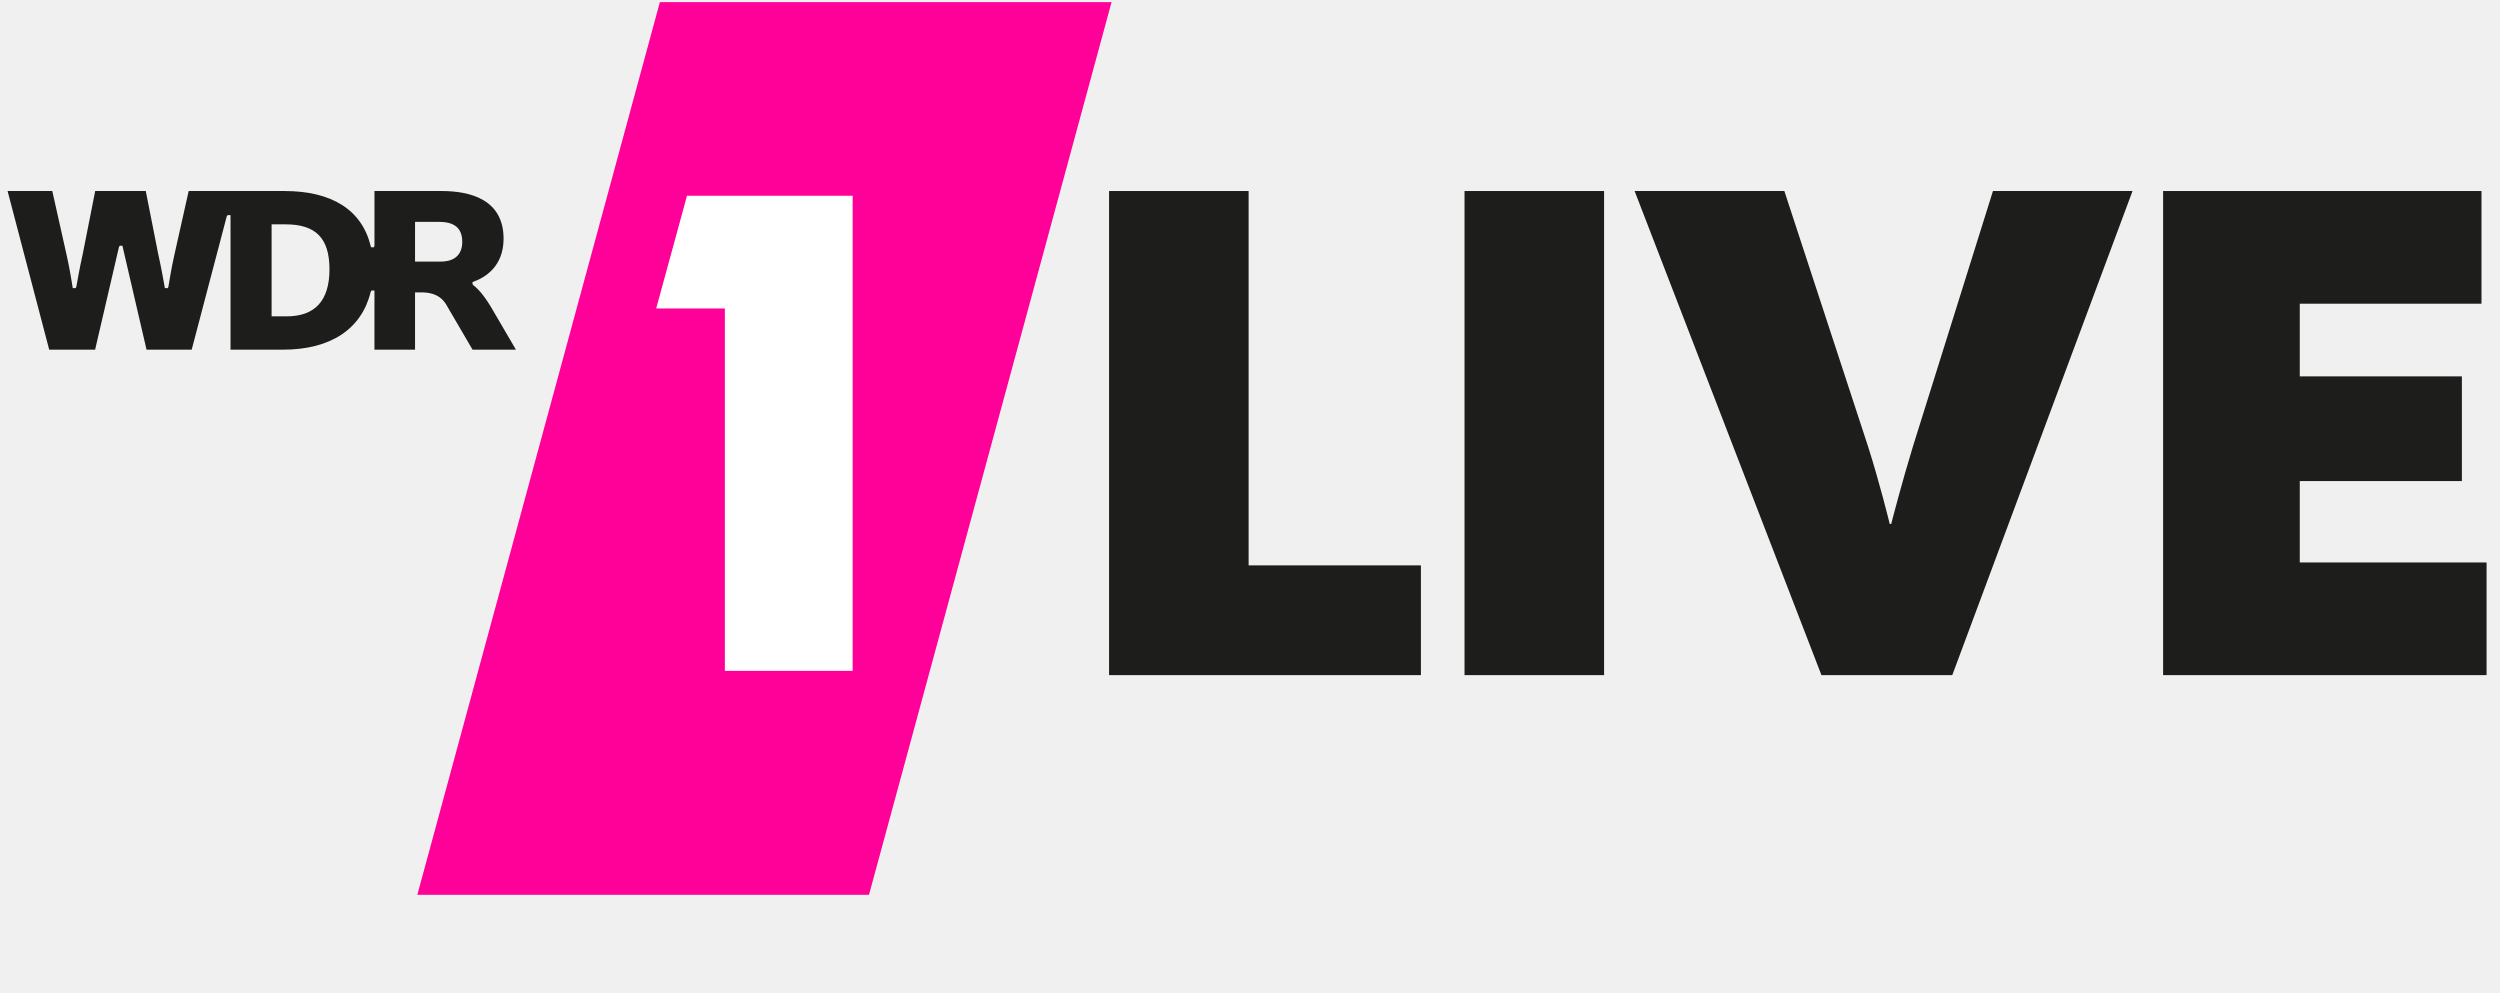
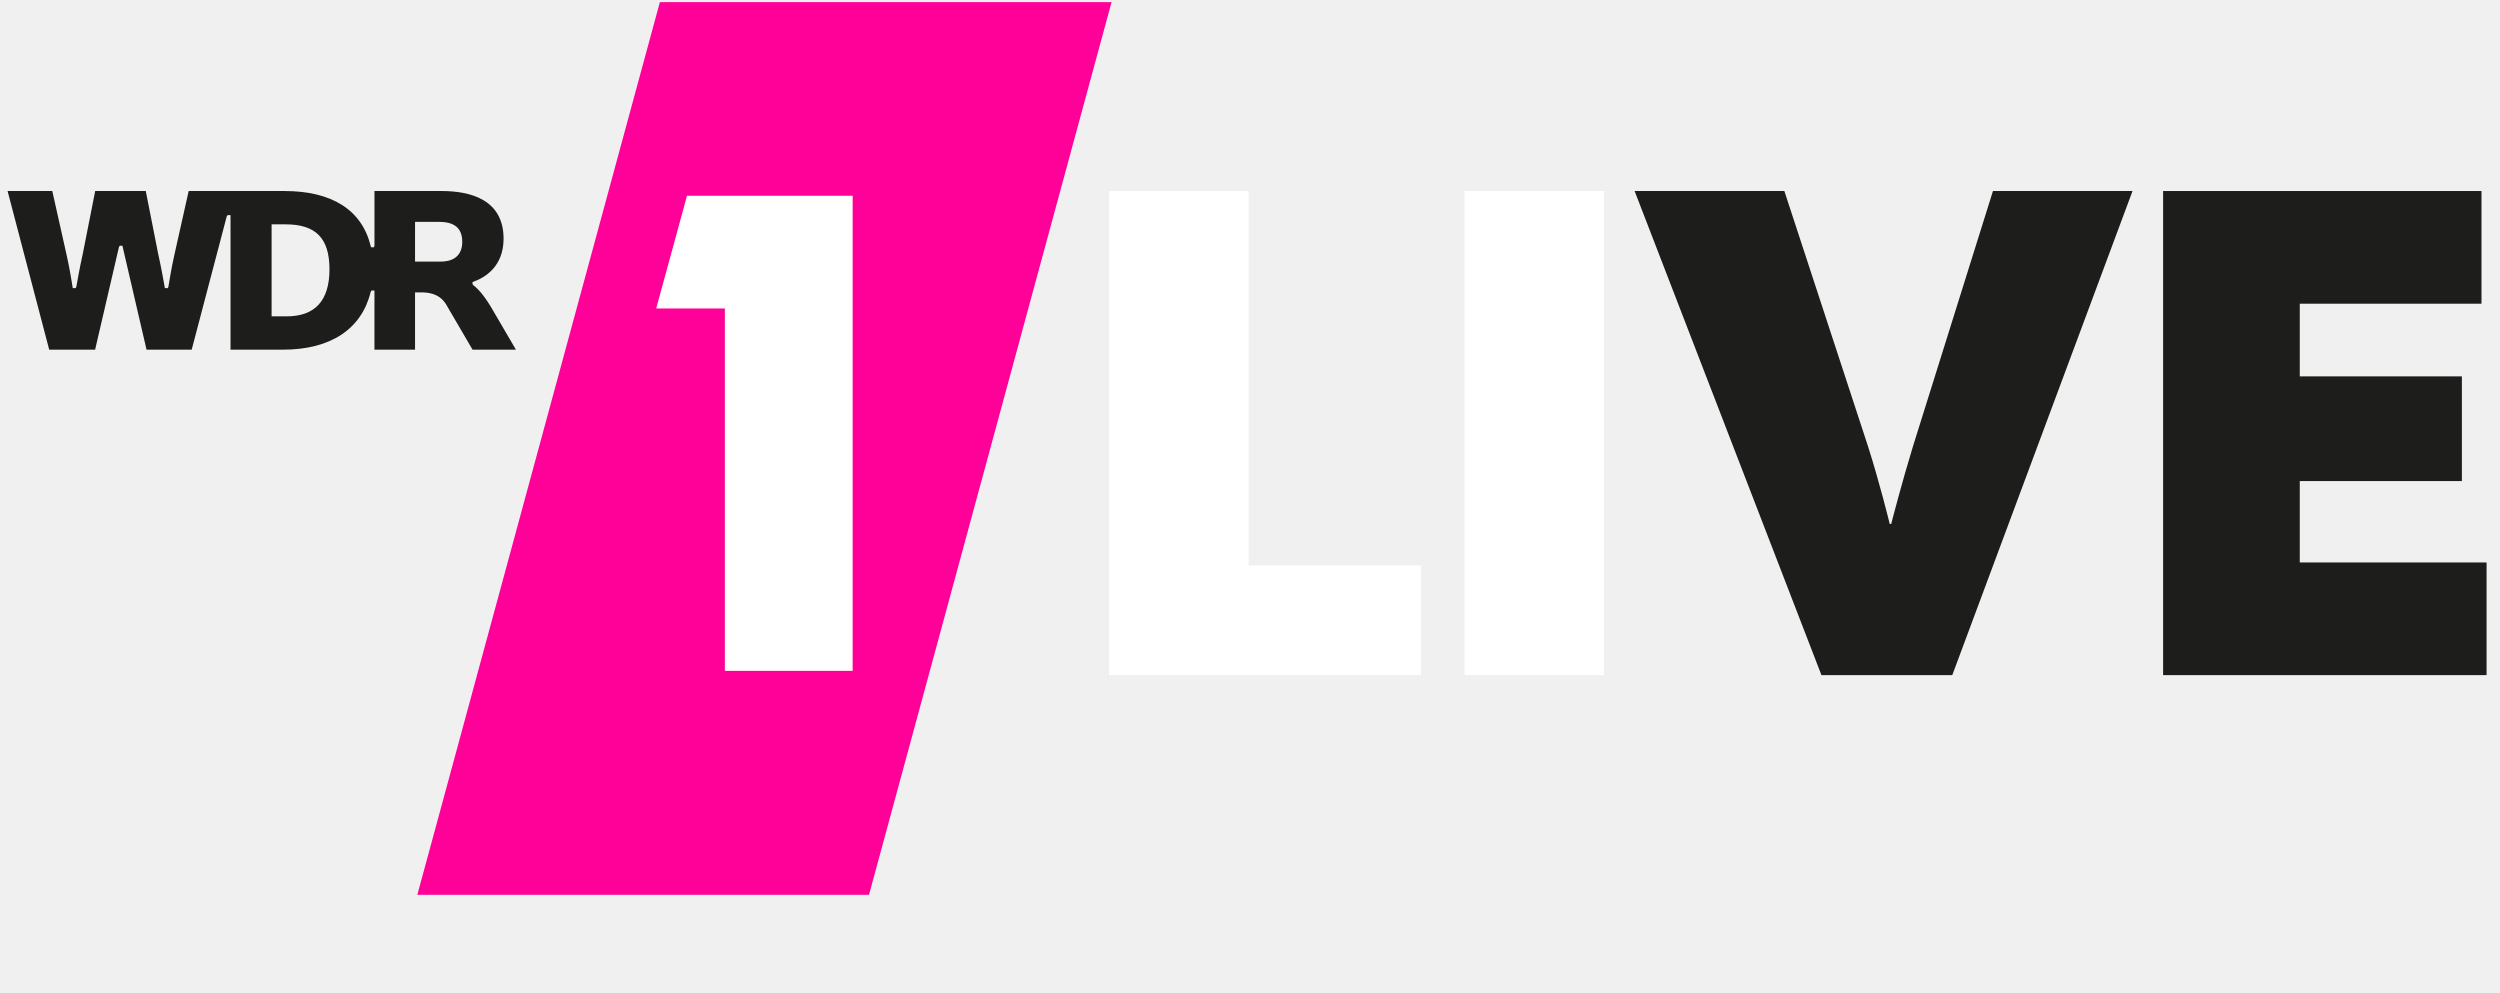
<svg xmlns="http://www.w3.org/2000/svg" version="1.1" id="Ebene_2" x="0px" y="0px" width="189px" height="75px" viewBox="-9.45 0 189 75" style="enable-background:new -9.45 0 189 75;" xml:space="preserve">
  <defs id="defs23" />
  <g id="g3-6" transform="matrix(0.5624021,0,0,0.5624021,-8.877243,0.158753)">
    <g id="g5-0">
-       <polygon style="fill:#1d1d1b" points="189.984,75.718 189.984,90.471 148.067,90.471 148.067,25.396 166.825,25.396 166.825,75.718 " id="polygon7-4" />
-       <polygon style="fill:#1d1d1b" points="195.848,90.471 195.848,25.396 214.607,25.396 214.607,90.471 " id="polygon9-2" />
+       <polygon style="fill:#ffffff" points="189.984,75.718 189.984,90.471 148.067,90.471 148.067,25.396 166.825,25.396 166.825,75.718 " id="polygon7-4" />
+       <polygon style="fill:#ffffff" points="195.848,90.471 195.848,25.396 214.607,25.396 214.607,90.471 " id="polygon9-2" />
      <path style="fill:#1d1d1b" d="m 218.711,25.396 20.129,0 11.238,34.296 c 1.562,4.886 2.832,10.066 2.928,10.456 l 0.198,0 c 0.098,-0.39 1.464,-5.667 2.932,-10.456 l 10.745,-34.296 18.762,0 -24.23,65.075 -17.587,0 -25.115,-65.075 0,0 z" id="path11-8" />
      <polygon style="fill:#1d1d1b" points="333.234,75.326 308.124,75.326 308.124,64.385 329.914,64.385 329.914,50.312 308.124,50.312 308.124,40.543 332.552,40.543 332.552,25.396 289.754,25.396 289.754,90.471 333.234,90.471 " id="polygon13-2" />
      <path style="fill:#1d1d1b" d="m 62.503,46.72 -3.567,-6.102 c -0.969,-1.596 -2.725,-1.596 -3.385,-1.596 l -0.778,0 0,7.698 -5.456,0 0,-7.944 -0.406,0 -0.101,0.175 c -1.215,5.01 -5.4,7.769 -11.773,7.769 l -7.067,0 0,-18.087 -0.4,0 -0.11,0.171 -4.71,17.916 -6.07,0 -3.243,-13.969 -0.362,0 -0.105,0.179 -3.202,13.79 -6.173,0 L 0,25.396 l 6.01,0 1.952,8.718 c 0.413,1.804 0.764,4.115 0.769,4.139 l 0.03,0.196 0.384,0 0.101,-0.191 c 0.002,-0.026 0.448,-2.6 0.86,-4.405 l 1.671,-8.457 6.8,0 1.668,8.449 c 0.415,1.812 0.861,4.386 0.867,4.412 l 0.032,0.191 0.384,0 0.094,-0.196 c 0.006,-0.023 0.358,-2.336 0.769,-4.137 l 1.952,-8.719 12.886,0 c 6.388,0 10.393,2.555 11.582,7.388 l 0.045,0.174 0.403,0 0.059,-0.231 0,-7.331 9.039,0 c 3.795,0 8.317,1.112 8.317,6.409 0,3.756 -2.521,5.23 -4.025,5.772 l -0.149,0.056 0,0.28 0.094,0.13 c 0.803,0.598 1.692,1.73 2.635,3.366 l 3.104,5.312 -5.83,-10e-4 0,0 z m -27.011,-4.477 2.027,0 c 3.815,0 5.752,-2.125 5.752,-6.316 0,-4.186 -1.826,-6.053 -5.916,-6.053 l -1.864,0 10e-4,12.369 0,0 z m 19.281,-7.362 3.455,0 c 1.867,0 2.891,-0.942 2.891,-2.652 0,-1.805 -1.009,-2.683 -3.082,-2.683 l -3.263,0 -10e-4,5.335 0,0 z" id="path15-8" />
      <polygon style="fill:#ff0099" points="148.401,0 87.685,0 55.081,120 115.794,120 " id="polygon17-0" />
      <polygon style="fill:#ffffff" points="87.188,41.184 96.419,41.184 96.419,89.898 113.598,89.898 113.598,26.028 91.331,26.028 " id="polygon19-8" />
    </g>
  </g>
</svg>
